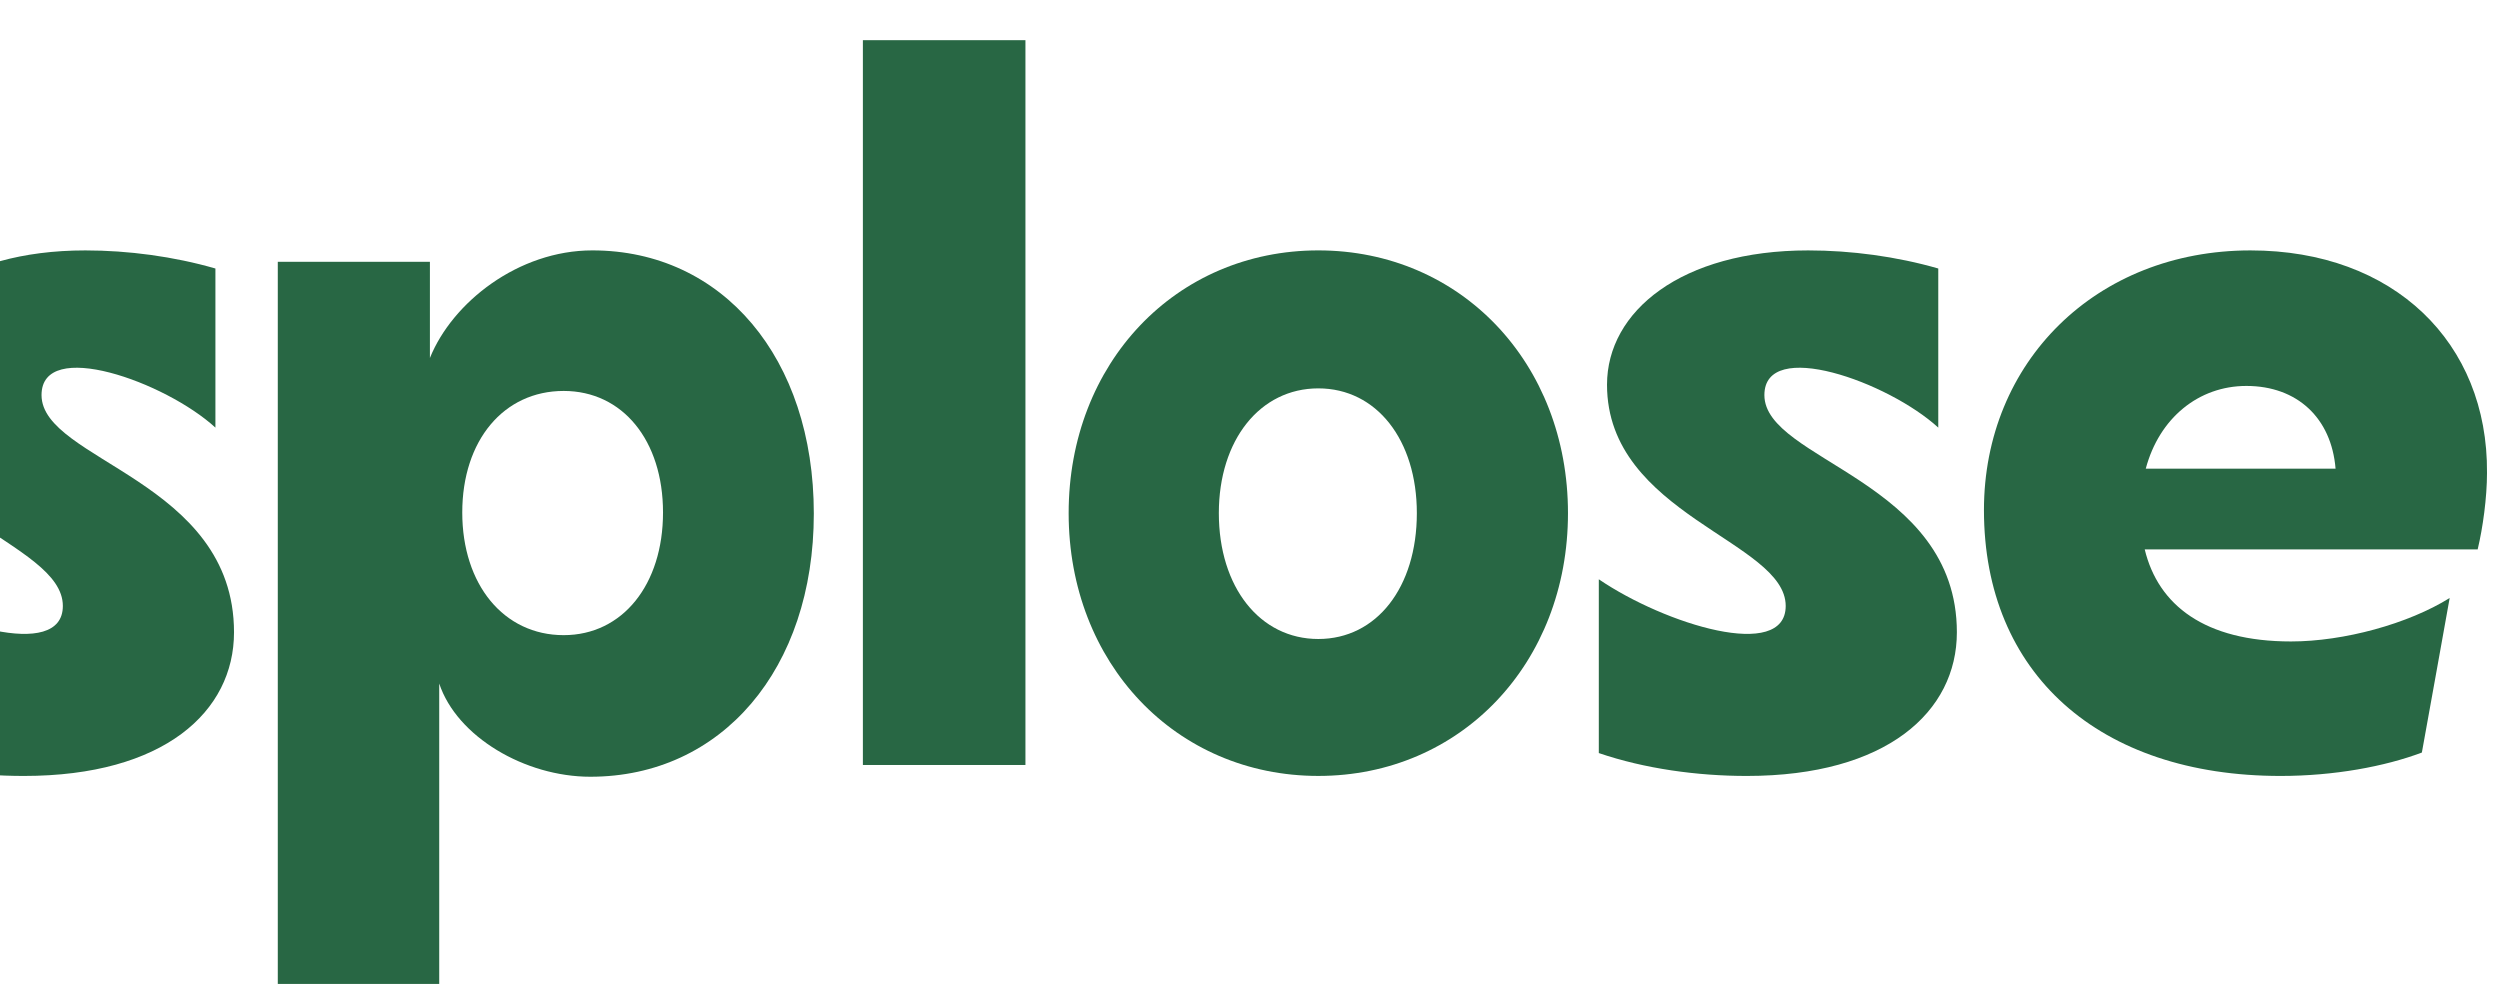
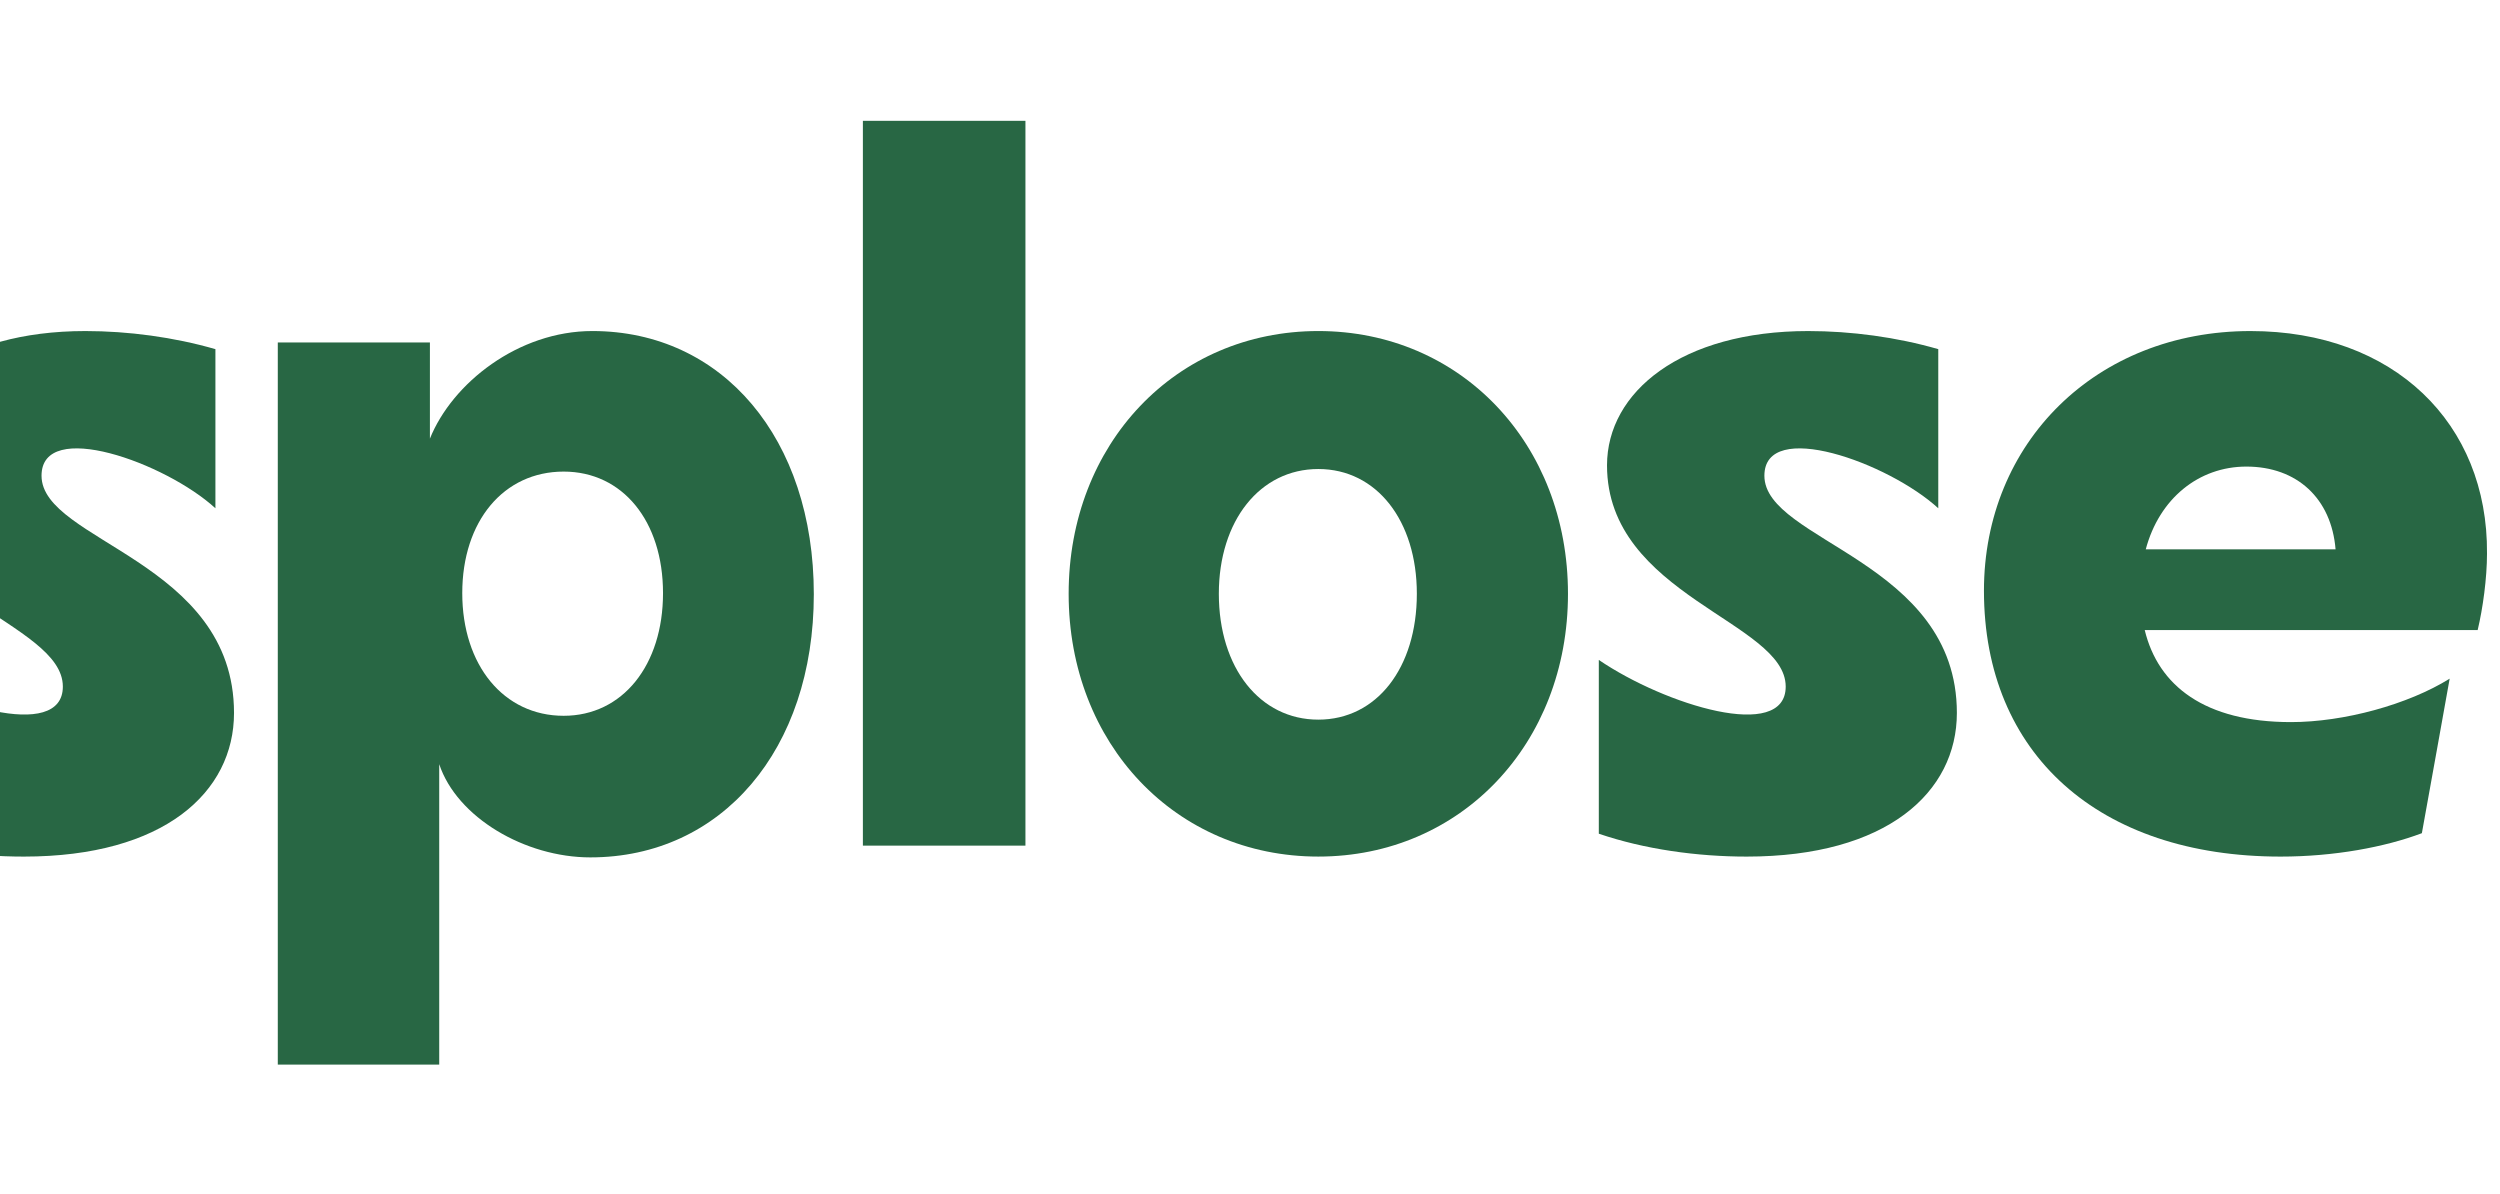
- <svg xmlns="http://www.w3.org/2000/svg" version="1.1" id="svg2" width="775" height="310" viewBox="195 145 775 310">
+ <svg xmlns="http://www.w3.org/2000/svg" version="1.1" id="svg2" width="775" height="370" viewBox="195 120 775 370">
  <defs id="defs6" />
  <g id="g8" transform="matrix(1.333333,0,0,-1.333333,0,607.48)">
    <g id="g10" transform="scale(0.1)">
      <path d="m 1559.06,2550.03 c 0,134.04 288.43,30.58 404.29,-75.65 v 369.95 c -97.1,28 -202.61,42.07 -302.37,42.07 -294.96,0 -467.81,-141.48 -467.81,-312.26 0,-302.89 415.45,-363.5 415.45,-514.34 0,-129.29 -280.14,-43.1 -434.53,61.96 v -404.04 c 106.58,-36.37 229,-53.2 343.88,-53.2 325.66,0 488.62,149.49 488.62,334 0,353.54 -447.53,398.79 -447.53,551.51" style="fill:#286744;fill-opacity:1;fill-rule:nonzero;stroke:none" id="path12" />
      <path d="m 2773.04,1991.88 c 137.13,0 230.97,117.74 230.97,285.19 0,167.45 -93.84,282.58 -230.97,282.58 -139.54,0 -235.78,-115.13 -235.78,-282.58 0,-167.45 96.24,-285.19 235.78,-285.19 z m 66.72,894.55 c 303.14,0 514.86,-250.53 514.86,-611.87 0,-361.34 -214.12,-611.88 -519.67,-611.88 -151.57,0 -310.1,92.78 -351.26,216.69 v -698.48 h -375.32 v 1679.04 h 353.67 v -223.66 c 52.04,129.29 205.57,250.16 377.72,250.16" style="fill:#286744;fill-opacity:1;fill-rule:nonzero;stroke:none" id="path14" />
      <path d="m 3468.7,1690.01 v 1685.17 h 377.95 V 1690.01 H 3468.7" style="fill:#286744;fill-opacity:1;fill-rule:nonzero;stroke:none" id="path16" />
      <path d="m 4527.58,1982.94 c 135.67,0 229.08,120.2 229.08,292.66 0,169.84 -93.41,290.03 -229.08,290.03 -135.66,0 -231.29,-120.19 -231.29,-290.03 0,-172.46 95.63,-292.66 231.29,-292.66 z m 0,-318.38 c -331.38,0 -580.47,262.17 -580.47,610.94 0,348.76 249.09,610.93 580.47,610.93 331.38,0 580.48,-262.17 580.48,-610.93 0,-348.77 -249.1,-610.94 -580.48,-610.94" style="fill:#286744;fill-opacity:1;fill-rule:nonzero;stroke:none" id="path18" />
      <path d="m 5564.7,2550.03 c 0,134.04 288.43,30.58 404.29,-75.65 v 369.95 c -97.1,28 -202.61,42.07 -302.37,42.07 -294.96,0 -467.81,-141.48 -467.81,-312.25 0,-302.9 415.45,-363.51 415.45,-514.35 0,-129.29 -280.14,-43.09 -434.53,61.96 v -404.04 c 106.58,-36.37 229,-53.2 343.88,-53.2 325.66,0 488.62,149.5 488.62,334 0,353.54 -447.53,398.79 -447.53,551.51" style="fill:#286744;fill-opacity:1;fill-rule:nonzero;stroke:none" id="path20" />
      <path d="m 6685.31,2571.3 c -110.93,0 -202.58,-74.56 -233.92,-192.42 h 441.31 c -9.64,117.86 -89.22,192.42 -207.39,192.42 z m 9.64,315.1 c 332.8,0 552.26,-214.07 549.84,-517.14 0,-57.72 -9.64,-127.48 -21.7,-177.99 h -774.12 c 31.36,-129.88 139.87,-214.06 340.04,-214.06 122.99,0 272.5,40.88 368.96,101.02 0,0 -58.05,-324.07 -64.63,-359.3 -86.08,-32.47 -204.33,-54.41 -328.45,-54.41 -422.03,0 -689.71,238.12 -689.71,618.15 0,343.96 260.45,603.73 619.77,603.73" style="fill:#286744;fill-opacity:1;fill-rule:nonzero;stroke:none" id="path22" />
    </g>
  </g>
</svg>
